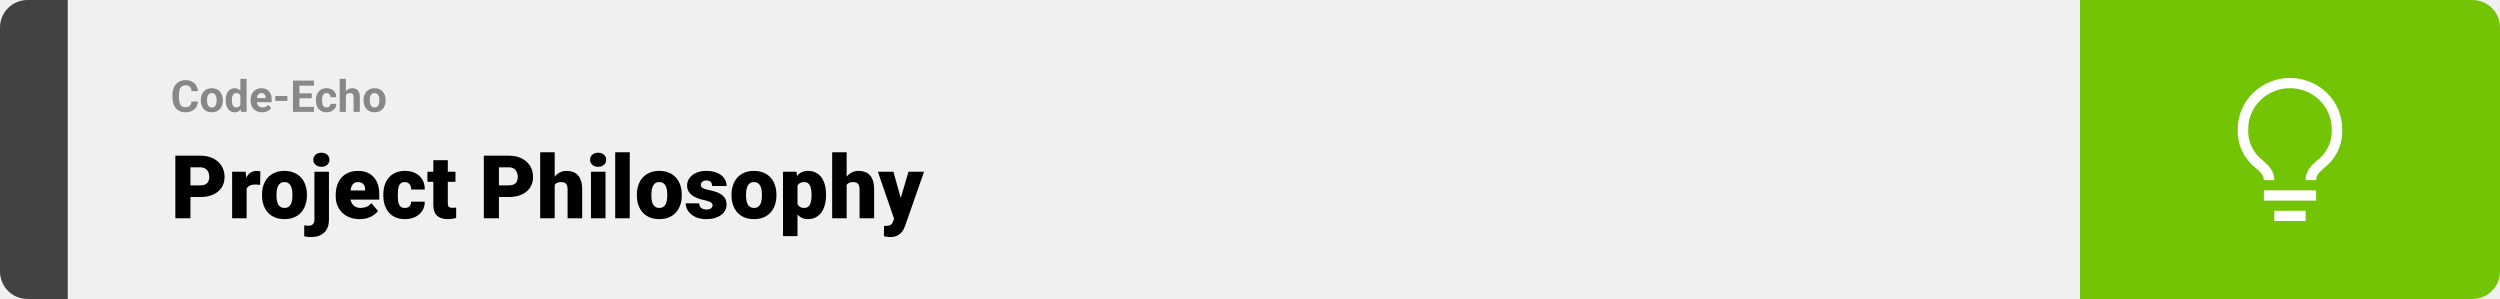
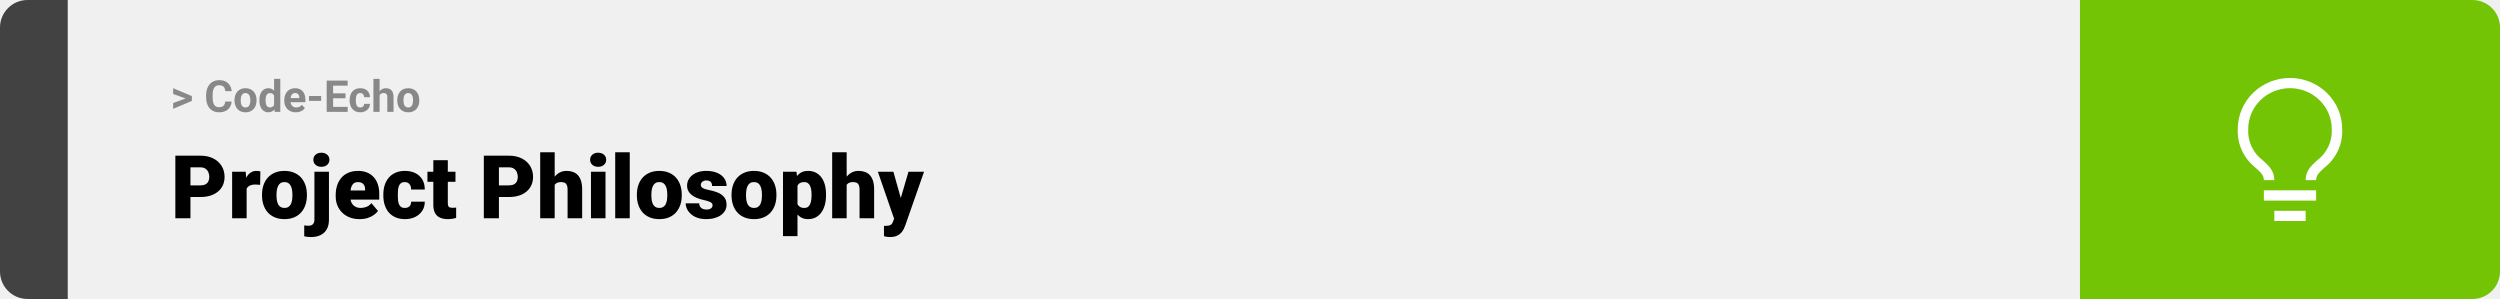
<svg xmlns="http://www.w3.org/2000/svg" width="1363" height="163" viewBox="0 0 1363 163" fill="none">
  <path d="M0 15C0 6.716 6.716 0 15 0H37V163H15C6.716 163 0 156.284 0 148V15Z" fill="#424242" />
  <rect width="1097" height="163" transform="translate(37)" fill="#F0F0F0" />
-   <path d="M104.414 55.34H107.918C107.848 56.488 107.531 57.508 106.969 58.398C106.414 59.289 105.637 59.984 104.637 60.484C103.645 60.984 102.449 61.234 101.051 61.234C99.957 61.234 98.977 61.047 98.109 60.672C97.242 60.289 96.5 59.742 95.883 59.031C95.273 58.32 94.809 57.461 94.488 56.453C94.168 55.445 94.008 54.316 94.008 53.066V51.883C94.008 50.633 94.172 49.504 94.5 48.496C94.836 47.48 95.312 46.617 95.93 45.906C96.555 45.195 97.301 44.648 98.168 44.266C99.035 43.883 100.004 43.691 101.074 43.691C102.496 43.691 103.695 43.949 104.672 44.465C105.656 44.98 106.418 45.691 106.957 46.598C107.504 47.504 107.832 48.535 107.941 49.691H104.426C104.387 49.004 104.25 48.422 104.016 47.945C103.781 47.461 103.426 47.098 102.949 46.855C102.48 46.605 101.855 46.48 101.074 46.48C100.488 46.48 99.977 46.59 99.539 46.809C99.102 47.027 98.734 47.359 98.438 47.805C98.141 48.25 97.918 48.812 97.769 49.492C97.629 50.164 97.559 50.953 97.559 51.859V53.066C97.559 53.949 97.625 54.727 97.758 55.398C97.891 56.062 98.094 56.625 98.367 57.086C98.648 57.539 99.008 57.883 99.445 58.117C99.891 58.344 100.426 58.457 101.051 58.457C101.785 58.457 102.391 58.34 102.867 58.105C103.344 57.871 103.707 57.523 103.957 57.062C104.215 56.602 104.367 56.027 104.414 55.34ZM109.477 54.789V54.543C109.477 53.613 109.609 52.758 109.875 51.977C110.141 51.188 110.527 50.504 111.035 49.926C111.543 49.348 112.168 48.898 112.91 48.578C113.652 48.25 114.504 48.086 115.465 48.086C116.426 48.086 117.281 48.25 118.031 48.578C118.781 48.898 119.41 49.348 119.918 49.926C120.434 50.504 120.824 51.188 121.09 51.977C121.355 52.758 121.488 53.613 121.488 54.543V54.789C121.488 55.711 121.355 56.566 121.09 57.355C120.824 58.137 120.434 58.82 119.918 59.406C119.41 59.984 118.785 60.434 118.043 60.754C117.301 61.074 116.449 61.234 115.488 61.234C114.527 61.234 113.672 61.074 112.922 60.754C112.18 60.434 111.551 59.984 111.035 59.406C110.527 58.82 110.141 58.137 109.875 57.355C109.609 56.566 109.477 55.711 109.477 54.789ZM112.852 54.543V54.789C112.852 55.32 112.898 55.816 112.992 56.277C113.086 56.738 113.234 57.145 113.438 57.496C113.648 57.84 113.922 58.109 114.258 58.305C114.594 58.5 115.004 58.598 115.488 58.598C115.957 58.598 116.359 58.5 116.695 58.305C117.031 58.109 117.301 57.84 117.504 57.496C117.707 57.145 117.855 56.738 117.949 56.277C118.051 55.816 118.102 55.32 118.102 54.789V54.543C118.102 54.027 118.051 53.543 117.949 53.09C117.855 52.629 117.703 52.223 117.492 51.871C117.289 51.512 117.02 51.23 116.684 51.027C116.348 50.824 115.941 50.723 115.465 50.723C114.988 50.723 114.582 50.824 114.246 51.027C113.918 51.23 113.648 51.512 113.438 51.871C113.234 52.223 113.086 52.629 112.992 53.09C112.898 53.543 112.852 54.027 112.852 54.543ZM131.051 58.234V43H134.449V61H131.391L131.051 58.234ZM123.035 54.812V54.566C123.035 53.598 123.145 52.719 123.363 51.93C123.582 51.133 123.902 50.449 124.324 49.879C124.746 49.309 125.266 48.867 125.883 48.555C126.5 48.242 127.203 48.086 127.992 48.086C128.734 48.086 129.383 48.242 129.938 48.555C130.5 48.867 130.977 49.312 131.367 49.891C131.766 50.461 132.086 51.137 132.328 51.918C132.57 52.691 132.746 53.539 132.855 54.461V55C132.746 55.883 132.57 56.703 132.328 57.461C132.086 58.219 131.766 58.883 131.367 59.453C130.977 60.016 130.5 60.453 129.938 60.766C129.375 61.078 128.719 61.234 127.969 61.234C127.18 61.234 126.477 61.074 125.859 60.754C125.25 60.434 124.734 59.984 124.312 59.406C123.898 58.828 123.582 58.148 123.363 57.367C123.145 56.586 123.035 55.734 123.035 54.812ZM126.41 54.566V54.812C126.41 55.336 126.449 55.824 126.527 56.277C126.613 56.73 126.75 57.133 126.938 57.484C127.133 57.828 127.383 58.098 127.688 58.293C128 58.48 128.379 58.574 128.824 58.574C129.402 58.574 129.879 58.445 130.254 58.188C130.629 57.922 130.914 57.559 131.109 57.098C131.312 56.637 131.43 56.105 131.461 55.504V53.969C131.438 53.477 131.367 53.035 131.25 52.645C131.141 52.246 130.977 51.906 130.758 51.625C130.547 51.344 130.281 51.125 129.961 50.969C129.648 50.812 129.277 50.734 128.848 50.734C128.41 50.734 128.035 50.836 127.723 51.039C127.41 51.234 127.156 51.504 126.961 51.848C126.773 52.191 126.633 52.598 126.539 53.066C126.453 53.527 126.41 54.027 126.41 54.566ZM142.922 61.234C141.938 61.234 141.055 61.078 140.273 60.766C139.492 60.445 138.828 60.004 138.281 59.441C137.742 58.879 137.328 58.227 137.039 57.484C136.75 56.734 136.605 55.938 136.605 55.094V54.625C136.605 53.664 136.742 52.785 137.016 51.988C137.289 51.191 137.68 50.5 138.188 49.914C138.703 49.328 139.328 48.879 140.062 48.566C140.797 48.246 141.625 48.086 142.547 48.086C143.445 48.086 144.242 48.234 144.938 48.531C145.633 48.828 146.215 49.25 146.684 49.797C147.16 50.344 147.52 51 147.762 51.766C148.004 52.523 148.125 53.367 148.125 54.297V55.703H138.047V53.453H144.809V53.195C144.809 52.727 144.723 52.309 144.551 51.941C144.387 51.566 144.137 51.27 143.801 51.051C143.465 50.832 143.035 50.723 142.512 50.723C142.066 50.723 141.684 50.82 141.363 51.016C141.043 51.211 140.781 51.484 140.578 51.836C140.383 52.188 140.234 52.602 140.133 53.078C140.039 53.547 139.992 54.062 139.992 54.625V55.094C139.992 55.602 140.062 56.07 140.203 56.5C140.352 56.93 140.559 57.301 140.824 57.613C141.098 57.926 141.426 58.168 141.809 58.34C142.199 58.512 142.641 58.598 143.133 58.598C143.742 58.598 144.309 58.48 144.832 58.246C145.363 58.004 145.82 57.641 146.203 57.156L147.844 58.938C147.578 59.32 147.215 59.688 146.754 60.039C146.301 60.391 145.754 60.68 145.113 60.906C144.473 61.125 143.742 61.234 142.922 61.234ZM156.703 52.352V55H150.082V52.352H156.703ZM171.176 58.258V61H162.094V58.258H171.176ZM163.242 43.938V61H159.727V43.938H163.242ZM169.992 50.887V53.559H162.094V50.887H169.992ZM171.164 43.938V46.691H162.094V43.938H171.164ZM178.02 58.598C178.434 58.598 178.801 58.52 179.121 58.363C179.441 58.199 179.691 57.973 179.871 57.684C180.059 57.387 180.156 57.039 180.164 56.641H183.34C183.332 57.531 183.094 58.324 182.625 59.02C182.156 59.707 181.527 60.25 180.738 60.648C179.949 61.039 179.066 61.234 178.09 61.234C177.105 61.234 176.246 61.07 175.512 60.742C174.785 60.414 174.18 59.961 173.695 59.383C173.211 58.797 172.848 58.117 172.605 57.344C172.363 56.562 172.242 55.727 172.242 54.836V54.496C172.242 53.598 172.363 52.762 172.605 51.988C172.848 51.207 173.211 50.527 173.695 49.949C174.18 49.363 174.785 48.906 175.512 48.578C176.238 48.25 177.09 48.086 178.066 48.086C179.105 48.086 180.016 48.285 180.797 48.684C181.586 49.082 182.203 49.652 182.648 50.395C183.102 51.129 183.332 52 183.34 53.008H180.164C180.156 52.586 180.066 52.203 179.895 51.859C179.73 51.516 179.488 51.242 179.168 51.039C178.855 50.828 178.469 50.723 178.008 50.723C177.516 50.723 177.113 50.828 176.801 51.039C176.488 51.242 176.246 51.523 176.074 51.883C175.902 52.234 175.781 52.637 175.711 53.09C175.648 53.535 175.617 54.004 175.617 54.496V54.836C175.617 55.328 175.648 55.801 175.711 56.254C175.773 56.707 175.891 57.109 176.062 57.461C176.242 57.812 176.488 58.09 176.801 58.293C177.113 58.496 177.52 58.598 178.02 58.598ZM188.59 43V61H185.215V43H188.59ZM188.109 54.215H187.184C187.191 53.332 187.309 52.52 187.535 51.777C187.762 51.027 188.086 50.379 188.508 49.832C188.93 49.277 189.434 48.848 190.02 48.543C190.613 48.238 191.27 48.086 191.988 48.086C192.613 48.086 193.18 48.176 193.688 48.355C194.203 48.527 194.645 48.809 195.012 49.199C195.387 49.582 195.676 50.086 195.879 50.711C196.082 51.336 196.184 52.094 196.184 52.984V61H192.785V52.961C192.785 52.398 192.703 51.957 192.539 51.637C192.383 51.309 192.152 51.078 191.848 50.945C191.551 50.805 191.184 50.734 190.746 50.734C190.262 50.734 189.848 50.824 189.504 51.004C189.168 51.184 188.898 51.434 188.695 51.754C188.492 52.066 188.344 52.434 188.25 52.855C188.156 53.277 188.109 53.73 188.109 54.215ZM198.211 54.789V54.543C198.211 53.613 198.344 52.758 198.609 51.977C198.875 51.188 199.262 50.504 199.77 49.926C200.277 49.348 200.902 48.898 201.645 48.578C202.387 48.25 203.238 48.086 204.199 48.086C205.16 48.086 206.016 48.25 206.766 48.578C207.516 48.898 208.145 49.348 208.652 49.926C209.168 50.504 209.559 51.188 209.824 51.977C210.09 52.758 210.223 53.613 210.223 54.543V54.789C210.223 55.711 210.09 56.566 209.824 57.355C209.559 58.137 209.168 58.82 208.652 59.406C208.145 59.984 207.52 60.434 206.777 60.754C206.035 61.074 205.184 61.234 204.223 61.234C203.262 61.234 202.406 61.074 201.656 60.754C200.914 60.434 200.285 59.984 199.77 59.406C199.262 58.82 198.875 58.137 198.609 57.355C198.344 56.566 198.211 55.711 198.211 54.789ZM201.586 54.543V54.789C201.586 55.32 201.633 55.816 201.727 56.277C201.82 56.738 201.969 57.145 202.172 57.496C202.383 57.84 202.656 58.109 202.992 58.305C203.328 58.5 203.738 58.598 204.223 58.598C204.691 58.598 205.094 58.5 205.43 58.305C205.766 58.109 206.035 57.84 206.238 57.496C206.441 57.145 206.59 56.738 206.684 56.277C206.785 55.816 206.836 55.32 206.836 54.789V54.543C206.836 54.027 206.785 53.543 206.684 53.09C206.59 52.629 206.438 52.223 206.227 51.871C206.023 51.512 205.754 51.23 205.418 51.027C205.082 50.824 204.676 50.723 204.199 50.723C203.723 50.723 203.316 50.824 202.98 51.027C202.652 51.23 202.383 51.512 202.172 51.871C201.969 52.223 201.82 52.629 201.727 53.09C201.633 53.543 201.586 54.027 201.586 54.543Z" fill="#888888" />
+   <path d="M101.906 53.922L94.394 51.238V48.086L104.602 52.375V54.637L101.906 53.922ZM94.394 56.172L101.918 53.43L104.602 52.785V55.035L94.394 59.324V56.172ZM122.789 55.34H126.293C126.223 56.488 125.906 57.508 125.344 58.398C124.789 59.289 124.012 59.984 123.012 60.484C122.02 60.984 120.824 61.234 119.426 61.234C118.332 61.234 117.352 61.047 116.484 60.672C115.617 60.289 114.875 59.742 114.258 59.031C113.648 58.32 113.184 57.461 112.863 56.453C112.543 55.445 112.383 54.316 112.383 53.066V51.883C112.383 50.633 112.547 49.504 112.875 48.496C113.211 47.48 113.688 46.617 114.305 45.906C114.93 45.195 115.676 44.648 116.543 44.266C117.41 43.883 118.379 43.691 119.449 43.691C120.871 43.691 122.07 43.949 123.047 44.465C124.031 44.98 124.793 45.691 125.332 46.598C125.879 47.504 126.207 48.535 126.316 49.691H122.801C122.762 49.004 122.625 48.422 122.391 47.945C122.156 47.461 121.801 47.098 121.324 46.855C120.855 46.605 120.23 46.48 119.449 46.48C118.863 46.48 118.352 46.59 117.914 46.809C117.477 47.027 117.109 47.359 116.812 47.805C116.516 48.25 116.293 48.812 116.145 49.492C116.004 50.164 115.934 50.953 115.934 51.859V53.066C115.934 53.949 116 54.727 116.133 55.398C116.266 56.062 116.469 56.625 116.742 57.086C117.023 57.539 117.383 57.883 117.82 58.117C118.266 58.344 118.801 58.457 119.426 58.457C120.16 58.457 120.766 58.34 121.242 58.105C121.719 57.871 122.082 57.523 122.332 57.062C122.59 56.602 122.742 56.027 122.789 55.34ZM127.852 54.789V54.543C127.852 53.613 127.984 52.758 128.25 51.977C128.516 51.188 128.902 50.504 129.41 49.926C129.918 49.348 130.543 48.898 131.285 48.578C132.027 48.25 132.879 48.086 133.84 48.086C134.801 48.086 135.656 48.25 136.406 48.578C137.156 48.898 137.785 49.348 138.293 49.926C138.809 50.504 139.199 51.188 139.465 51.977C139.73 52.758 139.863 53.613 139.863 54.543V54.789C139.863 55.711 139.73 56.566 139.465 57.355C139.199 58.137 138.809 58.82 138.293 59.406C137.785 59.984 137.16 60.434 136.418 60.754C135.676 61.074 134.824 61.234 133.863 61.234C132.902 61.234 132.047 61.074 131.297 60.754C130.555 60.434 129.926 59.984 129.41 59.406C128.902 58.82 128.516 58.137 128.25 57.355C127.984 56.566 127.852 55.711 127.852 54.789ZM131.227 54.543V54.789C131.227 55.32 131.273 55.816 131.367 56.277C131.461 56.738 131.609 57.145 131.812 57.496C132.023 57.84 132.297 58.109 132.633 58.305C132.969 58.5 133.379 58.598 133.863 58.598C134.332 58.598 134.734 58.5 135.07 58.305C135.406 58.109 135.676 57.84 135.879 57.496C136.082 57.145 136.23 56.738 136.324 56.277C136.426 55.816 136.477 55.32 136.477 54.789V54.543C136.477 54.027 136.426 53.543 136.324 53.09C136.23 52.629 136.078 52.223 135.867 51.871C135.664 51.512 135.395 51.23 135.059 51.027C134.723 50.824 134.316 50.723 133.84 50.723C133.363 50.723 132.957 50.824 132.621 51.027C132.293 51.23 132.023 51.512 131.812 51.871C131.609 52.223 131.461 52.629 131.367 53.09C131.273 53.543 131.227 54.027 131.227 54.543ZM149.426 58.234V43H152.824V61H149.766L149.426 58.234ZM141.41 54.812V54.566C141.41 53.598 141.52 52.719 141.738 51.93C141.957 51.133 142.277 50.449 142.699 49.879C143.121 49.309 143.641 48.867 144.258 48.555C144.875 48.242 145.578 48.086 146.367 48.086C147.109 48.086 147.758 48.242 148.312 48.555C148.875 48.867 149.352 49.312 149.742 49.891C150.141 50.461 150.461 51.137 150.703 51.918C150.945 52.691 151.121 53.539 151.23 54.461V55C151.121 55.883 150.945 56.703 150.703 57.461C150.461 58.219 150.141 58.883 149.742 59.453C149.352 60.016 148.875 60.453 148.312 60.766C147.75 61.078 147.094 61.234 146.344 61.234C145.555 61.234 144.852 61.074 144.234 60.754C143.625 60.434 143.109 59.984 142.688 59.406C142.273 58.828 141.957 58.148 141.738 57.367C141.52 56.586 141.41 55.734 141.41 54.812ZM144.785 54.566V54.812C144.785 55.336 144.824 55.824 144.902 56.277C144.988 56.73 145.125 57.133 145.312 57.484C145.508 57.828 145.758 58.098 146.062 58.293C146.375 58.48 146.754 58.574 147.199 58.574C147.777 58.574 148.254 58.445 148.629 58.188C149.004 57.922 149.289 57.559 149.484 57.098C149.688 56.637 149.805 56.105 149.836 55.504V53.969C149.812 53.477 149.742 53.035 149.625 52.645C149.516 52.246 149.352 51.906 149.133 51.625C148.922 51.344 148.656 51.125 148.336 50.969C148.023 50.812 147.652 50.734 147.223 50.734C146.785 50.734 146.41 50.836 146.098 51.039C145.785 51.234 145.531 51.504 145.336 51.848C145.148 52.191 145.008 52.598 144.914 53.066C144.828 53.527 144.785 54.027 144.785 54.566ZM161.297 61.234C160.312 61.234 159.43 61.078 158.648 60.766C157.867 60.445 157.203 60.004 156.656 59.441C156.117 58.879 155.703 58.227 155.414 57.484C155.125 56.734 154.98 55.938 154.98 55.094V54.625C154.98 53.664 155.117 52.785 155.391 51.988C155.664 51.191 156.055 50.5 156.562 49.914C157.078 49.328 157.703 48.879 158.438 48.566C159.172 48.246 160 48.086 160.922 48.086C161.82 48.086 162.617 48.234 163.312 48.531C164.008 48.828 164.59 49.25 165.059 49.797C165.535 50.344 165.895 51 166.137 51.766C166.379 52.523 166.5 53.367 166.5 54.297V55.703H156.422V53.453H163.184V53.195C163.184 52.727 163.098 52.309 162.926 51.941C162.762 51.566 162.512 51.27 162.176 51.051C161.84 50.832 161.41 50.723 160.887 50.723C160.441 50.723 160.059 50.82 159.738 51.016C159.418 51.211 159.156 51.484 158.953 51.836C158.758 52.188 158.609 52.602 158.508 53.078C158.414 53.547 158.367 54.062 158.367 54.625V55.094C158.367 55.602 158.438 56.07 158.578 56.5C158.727 56.93 158.934 57.301 159.199 57.613C159.473 57.926 159.801 58.168 160.184 58.34C160.574 58.512 161.016 58.598 161.508 58.598C162.117 58.598 162.684 58.48 163.207 58.246C163.738 58.004 164.195 57.641 164.578 57.156L166.219 58.938C165.953 59.32 165.59 59.688 165.129 60.039C164.676 60.391 164.129 60.68 163.488 60.906C162.848 61.125 162.117 61.234 161.297 61.234ZM175.078 52.352V55H168.457V52.352H175.078ZM189.551 58.258V61H180.469V58.258H189.551ZM181.617 43.938V61H178.102V43.938H181.617ZM188.367 50.887V53.559H180.469V50.887H188.367ZM189.539 43.938V46.691H180.469V43.938H189.539ZM196.395 58.598C196.809 58.598 197.176 58.52 197.496 58.363C197.816 58.199 198.066 57.973 198.246 57.684C198.434 57.387 198.531 57.039 198.539 56.641H201.715C201.707 57.531 201.469 58.324 201 59.02C200.531 59.707 199.902 60.25 199.113 60.648C198.324 61.039 197.441 61.234 196.465 61.234C195.48 61.234 194.621 61.07 193.887 60.742C193.16 60.414 192.555 59.961 192.07 59.383C191.586 58.797 191.223 58.117 190.98 57.344C190.738 56.562 190.617 55.727 190.617 54.836V54.496C190.617 53.598 190.738 52.762 190.98 51.988C191.223 51.207 191.586 50.527 192.07 49.949C192.555 49.363 193.16 48.906 193.887 48.578C194.613 48.25 195.465 48.086 196.441 48.086C197.48 48.086 198.391 48.285 199.172 48.684C199.961 49.082 200.578 49.652 201.023 50.395C201.477 51.129 201.707 52 201.715 53.008H198.539C198.531 52.586 198.441 52.203 198.27 51.859C198.105 51.516 197.863 51.242 197.543 51.039C197.23 50.828 196.844 50.723 196.383 50.723C195.891 50.723 195.488 50.828 195.176 51.039C194.863 51.242 194.621 51.523 194.449 51.883C194.277 52.234 194.156 52.637 194.086 53.09C194.023 53.535 193.992 54.004 193.992 54.496V54.836C193.992 55.328 194.023 55.801 194.086 56.254C194.148 56.707 194.266 57.109 194.438 57.461C194.617 57.812 194.863 58.09 195.176 58.293C195.488 58.496 195.895 58.598 196.395 58.598ZM206.965 43V61H203.59V43H206.965ZM206.484 54.215H205.559C205.566 53.332 205.684 52.52 205.91 51.777C206.137 51.027 206.461 50.379 206.883 49.832C207.305 49.277 207.809 48.848 208.395 48.543C208.988 48.238 209.645 48.086 210.363 48.086C210.988 48.086 211.555 48.176 212.062 48.355C212.578 48.527 213.02 48.809 213.387 49.199C213.762 49.582 214.051 50.086 214.254 50.711C214.457 51.336 214.559 52.094 214.559 52.984V61H211.16V52.961C211.16 52.398 211.078 51.957 210.914 51.637C210.758 51.309 210.527 51.078 210.223 50.945C209.926 50.805 209.559 50.734 209.121 50.734C208.637 50.734 208.223 50.824 207.879 51.004C207.543 51.184 207.273 51.434 207.07 51.754C206.867 52.066 206.719 52.434 206.625 52.855C206.531 53.277 206.484 53.73 206.484 54.215ZM216.586 54.789V54.543C216.586 53.613 216.719 52.758 216.984 51.977C217.25 51.188 217.637 50.504 218.145 49.926C218.652 49.348 219.277 48.898 220.02 48.578C220.762 48.25 221.613 48.086 222.574 48.086C223.535 48.086 224.391 48.25 225.141 48.578C225.891 48.898 226.52 49.348 227.027 49.926C227.543 50.504 227.934 51.188 228.199 51.977C228.465 52.758 228.598 53.613 228.598 54.543V54.789C228.598 55.711 228.465 56.566 228.199 57.355C227.934 58.137 227.543 58.82 227.027 59.406C226.52 59.984 225.895 60.434 225.152 60.754C224.41 61.074 223.559 61.234 222.598 61.234C221.637 61.234 220.781 61.074 220.031 60.754C219.289 60.434 218.66 59.984 218.145 59.406C217.637 58.82 217.25 58.137 216.984 57.355C216.719 56.566 216.586 55.711 216.586 54.789ZM219.961 54.543V54.789C219.961 55.32 220.008 55.816 220.102 56.277C220.195 56.738 220.344 57.145 220.547 57.496C220.758 57.84 221.031 58.109 221.367 58.305C221.703 58.5 222.113 58.598 222.598 58.598C223.066 58.598 223.469 58.5 223.805 58.305C224.141 58.109 224.41 57.84 224.613 57.496C224.816 57.145 224.965 56.738 225.059 56.277C225.16 55.816 225.211 55.32 225.211 54.789V54.543C225.211 54.027 225.16 53.543 225.059 53.09C224.965 52.629 224.812 52.223 224.602 51.871C224.398 51.512 224.129 51.23 223.793 51.027C223.457 50.824 223.051 50.723 222.574 50.723C222.098 50.723 221.691 50.824 221.355 51.027C221.027 51.23 220.758 51.512 220.547 51.871C220.344 52.223 220.195 52.629 220.102 53.09C220.008 53.543 219.961 54.027 219.961 54.543Z" fill="#888888" />
  <path d="M109.219 107.422H100.734V101.07H109.219C110.375 101.07 111.312 100.875 112.031 100.484C112.75 100.094 113.273 99.555 113.602 98.867C113.945 98.164 114.117 97.375 114.117 96.5C114.117 95.562 113.945 94.695 113.602 93.898C113.273 93.102 112.75 92.461 112.031 91.977C111.312 91.477 110.375 91.227 109.219 91.227H103.828V119H95.602V84.875H109.219C111.953 84.875 114.305 85.375 116.273 86.375C118.258 87.375 119.781 88.75 120.844 90.5C121.906 92.234 122.438 94.219 122.438 96.453C122.438 98.656 121.906 100.578 120.844 102.219C119.781 103.859 118.258 105.141 116.273 106.062C114.305 106.969 111.953 107.422 109.219 107.422ZM134.461 99.922V119H126.562V93.641H133.945L134.461 99.922ZM141.961 93.453L141.82 100.789C141.508 100.758 141.086 100.719 140.555 100.672C140.023 100.625 139.578 100.602 139.219 100.602C138.297 100.602 137.5 100.711 136.828 100.93C136.172 101.133 135.625 101.445 135.188 101.867C134.766 102.273 134.453 102.789 134.25 103.414C134.062 104.039 133.977 104.766 133.992 105.594L132.562 104.656C132.562 102.953 132.727 101.406 133.055 100.016C133.398 98.609 133.883 97.398 134.508 96.383C135.133 95.352 135.891 94.562 136.781 94.016C137.672 93.453 138.672 93.172 139.781 93.172C140.172 93.172 140.555 93.195 140.93 93.242C141.32 93.289 141.664 93.359 141.961 93.453ZM142.852 106.578V106.086C142.852 104.227 143.117 102.516 143.648 100.953C144.18 99.375 144.961 98.008 145.992 96.852C147.023 95.695 148.297 94.797 149.812 94.156C151.328 93.5 153.078 93.172 155.062 93.172C157.062 93.172 158.82 93.5 160.336 94.156C161.867 94.797 163.148 95.695 164.18 96.852C165.211 98.008 165.992 99.375 166.523 100.953C167.055 102.516 167.32 104.227 167.32 106.086V106.578C167.32 108.422 167.055 110.133 166.523 111.711C165.992 113.273 165.211 114.641 164.18 115.812C163.148 116.969 161.875 117.867 160.359 118.508C158.844 119.148 157.094 119.469 155.109 119.469C153.125 119.469 151.367 119.148 149.836 118.508C148.305 117.867 147.023 116.969 145.992 115.812C144.961 114.641 144.18 113.273 143.648 111.711C143.117 110.133 142.852 108.422 142.852 106.578ZM150.75 106.086V106.578C150.75 107.531 150.82 108.422 150.961 109.25C151.102 110.078 151.336 110.805 151.664 111.43C151.992 112.039 152.438 112.516 153 112.859C153.562 113.203 154.266 113.375 155.109 113.375C155.938 113.375 156.625 113.203 157.172 112.859C157.734 112.516 158.18 112.039 158.508 111.43C158.836 110.805 159.07 110.078 159.211 109.25C159.352 108.422 159.422 107.531 159.422 106.578V106.086C159.422 105.164 159.352 104.297 159.211 103.484C159.07 102.656 158.836 101.93 158.508 101.305C158.18 100.664 157.734 100.164 157.172 99.805C156.609 99.445 155.906 99.266 155.062 99.266C154.234 99.266 153.539 99.445 152.977 99.805C152.43 100.164 151.992 100.664 151.664 101.305C151.336 101.93 151.102 102.656 150.961 103.484C150.82 104.297 150.75 105.164 150.75 106.086ZM171.422 93.641H179.344V119.82C179.344 121.852 178.953 123.562 178.172 124.953C177.391 126.359 176.273 127.422 174.82 128.141C173.367 128.875 171.633 129.242 169.617 129.242C168.945 129.242 168.328 129.211 167.766 129.148C167.188 129.102 166.555 129 165.867 128.844V122.867C166.273 122.93 166.648 122.977 166.992 123.008C167.336 123.055 167.711 123.078 168.117 123.078C168.836 123.078 169.438 122.961 169.922 122.727C170.406 122.492 170.773 122.133 171.023 121.648C171.289 121.164 171.422 120.555 171.422 119.82V93.641ZM170.836 87.102C170.836 85.977 171.242 85.055 172.055 84.336C172.867 83.617 173.922 83.258 175.219 83.258C176.516 83.258 177.57 83.617 178.383 84.336C179.195 85.055 179.602 85.977 179.602 87.102C179.602 88.227 179.195 89.148 178.383 89.867C177.57 90.586 176.516 90.945 175.219 90.945C173.922 90.945 172.867 90.586 172.055 89.867C171.242 89.148 170.836 88.227 170.836 87.102ZM196.102 119.469C194.039 119.469 192.195 119.148 190.57 118.508C188.945 117.852 187.57 116.953 186.445 115.812C185.336 114.672 184.484 113.359 183.891 111.875C183.312 110.391 183.023 108.82 183.023 107.164V106.273C183.023 104.414 183.281 102.695 183.797 101.117C184.312 99.523 185.078 98.133 186.094 96.945C187.109 95.758 188.383 94.836 189.914 94.18C191.445 93.508 193.227 93.172 195.258 93.172C197.055 93.172 198.664 93.461 200.086 94.039C201.508 94.617 202.711 95.445 203.695 96.523C204.695 97.602 205.453 98.906 205.969 100.438C206.5 101.969 206.766 103.688 206.766 105.594V108.805H186.047V103.859H199.055V103.25C199.07 102.406 198.922 101.688 198.609 101.094C198.312 100.5 197.875 100.047 197.297 99.734C196.719 99.422 196.016 99.266 195.188 99.266C194.328 99.266 193.617 99.453 193.055 99.828C192.508 100.203 192.078 100.719 191.766 101.375C191.469 102.016 191.258 102.758 191.133 103.602C191.008 104.445 190.945 105.336 190.945 106.273V107.164C190.945 108.102 191.07 108.953 191.32 109.719C191.586 110.484 191.961 111.141 192.445 111.688C192.945 112.219 193.539 112.633 194.227 112.93C194.93 113.227 195.727 113.375 196.617 113.375C197.695 113.375 198.758 113.172 199.805 112.766C200.852 112.359 201.75 111.688 202.5 110.75L206.086 115.016C205.57 115.75 204.836 116.461 203.883 117.148C202.945 117.836 201.82 118.398 200.508 118.836C199.195 119.258 197.727 119.469 196.102 119.469ZM220.688 113.375C221.422 113.375 222.047 113.242 222.562 112.977C223.094 112.695 223.492 112.305 223.758 111.805C224.039 111.289 224.172 110.672 224.156 109.953H231.586C231.602 111.859 231.133 113.531 230.18 114.969C229.242 116.391 227.961 117.5 226.336 118.297C224.727 119.078 222.906 119.469 220.875 119.469C218.891 119.469 217.156 119.148 215.672 118.508C214.188 117.852 212.945 116.945 211.945 115.789C210.961 114.617 210.219 113.25 209.719 111.688C209.234 110.125 208.992 108.43 208.992 106.602V106.062C208.992 104.234 209.234 102.539 209.719 100.977C210.219 99.398 210.961 98.031 211.945 96.875C212.945 95.703 214.18 94.797 215.648 94.156C217.133 93.5 218.859 93.172 220.828 93.172C222.938 93.172 224.797 93.57 226.406 94.367C228.031 95.164 229.305 96.32 230.227 97.836C231.148 99.352 231.602 101.188 231.586 103.344H224.156C224.172 102.578 224.055 101.891 223.805 101.281C223.555 100.672 223.164 100.188 222.633 99.828C222.117 99.453 221.453 99.266 220.641 99.266C219.828 99.266 219.172 99.445 218.672 99.805C218.172 100.164 217.789 100.664 217.523 101.305C217.273 101.93 217.102 102.648 217.008 103.461C216.93 104.273 216.891 105.141 216.891 106.062V106.602C216.891 107.539 216.93 108.422 217.008 109.25C217.102 110.062 217.281 110.781 217.547 111.406C217.812 112.016 218.195 112.5 218.695 112.859C219.195 113.203 219.859 113.375 220.688 113.375ZM248.32 93.641V99.125H233.039V93.641H248.32ZM236.25 87.336H244.148V110.727C244.148 111.398 244.227 111.922 244.383 112.297C244.539 112.656 244.805 112.914 245.18 113.07C245.57 113.211 246.086 113.281 246.727 113.281C247.18 113.281 247.555 113.273 247.852 113.258C248.148 113.227 248.43 113.188 248.695 113.141V118.789C248.023 119.008 247.32 119.172 246.586 119.281C245.852 119.406 245.07 119.469 244.242 119.469C242.555 119.469 241.109 119.203 239.906 118.672C238.719 118.141 237.812 117.305 237.188 116.164C236.562 115.023 236.25 113.539 236.25 111.711V87.336ZM277.406 107.422H268.922V101.07H277.406C278.562 101.07 279.5 100.875 280.219 100.484C280.938 100.094 281.461 99.555 281.789 98.867C282.133 98.164 282.305 97.375 282.305 96.5C282.305 95.562 282.133 94.695 281.789 93.898C281.461 93.102 280.938 92.461 280.219 91.977C279.5 91.477 278.562 91.227 277.406 91.227H272.016V119H263.789V84.875H277.406C280.141 84.875 282.492 85.375 284.461 86.375C286.445 87.375 287.969 88.75 289.031 90.5C290.094 92.234 290.625 94.219 290.625 96.453C290.625 98.656 290.094 100.578 289.031 102.219C287.969 103.859 286.445 105.141 284.461 106.062C282.492 106.969 280.141 107.422 277.406 107.422ZM302.414 83V119H294.516V83H302.414ZM301.477 105.453L299.625 105.5C299.625 103.719 299.844 102.078 300.281 100.578C300.719 99.078 301.344 97.773 302.156 96.664C302.969 95.555 303.945 94.695 305.086 94.086C306.227 93.477 307.492 93.172 308.883 93.172C310.133 93.172 311.273 93.352 312.305 93.711C313.352 94.07 314.25 94.648 315 95.445C315.766 96.242 316.352 97.281 316.758 98.562C317.18 99.844 317.391 101.406 317.391 103.25V119H309.445V103.203C309.445 102.172 309.297 101.375 309 100.812C308.719 100.234 308.312 99.836 307.781 99.617C307.25 99.383 306.602 99.266 305.836 99.266C304.914 99.266 304.164 99.422 303.586 99.734C303.008 100.047 302.562 100.484 302.25 101.047C301.953 101.594 301.75 102.242 301.641 102.992C301.531 103.742 301.477 104.562 301.477 105.453ZM330.117 93.641V119H322.195V93.641H330.117ZM321.727 87.102C321.727 85.977 322.133 85.055 322.945 84.336C323.758 83.617 324.812 83.258 326.109 83.258C327.406 83.258 328.461 83.617 329.273 84.336C330.086 85.055 330.492 85.977 330.492 87.102C330.492 88.227 330.086 89.148 329.273 89.867C328.461 90.586 327.406 90.945 326.109 90.945C324.812 90.945 323.758 90.586 322.945 89.867C322.133 89.148 321.727 88.227 321.727 87.102ZM343.336 83V119H335.414V83H343.336ZM347.227 106.578V106.086C347.227 104.227 347.492 102.516 348.023 100.953C348.555 99.375 349.336 98.008 350.367 96.852C351.398 95.695 352.672 94.797 354.188 94.156C355.703 93.5 357.453 93.172 359.438 93.172C361.438 93.172 363.195 93.5 364.711 94.156C366.242 94.797 367.523 95.695 368.555 96.852C369.586 98.008 370.367 99.375 370.898 100.953C371.43 102.516 371.695 104.227 371.695 106.086V106.578C371.695 108.422 371.43 110.133 370.898 111.711C370.367 113.273 369.586 114.641 368.555 115.812C367.523 116.969 366.25 117.867 364.734 118.508C363.219 119.148 361.469 119.469 359.484 119.469C357.5 119.469 355.742 119.148 354.211 118.508C352.68 117.867 351.398 116.969 350.367 115.812C349.336 114.641 348.555 113.273 348.023 111.711C347.492 110.133 347.227 108.422 347.227 106.578ZM355.125 106.086V106.578C355.125 107.531 355.195 108.422 355.336 109.25C355.477 110.078 355.711 110.805 356.039 111.43C356.367 112.039 356.812 112.516 357.375 112.859C357.938 113.203 358.641 113.375 359.484 113.375C360.312 113.375 361 113.203 361.547 112.859C362.109 112.516 362.555 112.039 362.883 111.43C363.211 110.805 363.445 110.078 363.586 109.25C363.727 108.422 363.797 107.531 363.797 106.578V106.086C363.797 105.164 363.727 104.297 363.586 103.484C363.445 102.656 363.211 101.93 362.883 101.305C362.555 100.664 362.109 100.164 361.547 99.805C360.984 99.445 360.281 99.266 359.438 99.266C358.609 99.266 357.914 99.445 357.352 99.805C356.805 100.164 356.367 100.664 356.039 101.305C355.711 101.93 355.477 102.656 355.336 103.484C355.195 104.297 355.125 105.164 355.125 106.086ZM388.5 111.875C388.5 111.438 388.352 111.062 388.055 110.75C387.773 110.422 387.273 110.125 386.555 109.859C385.836 109.578 384.828 109.297 383.531 109.016C382.297 108.75 381.133 108.398 380.039 107.961C378.961 107.523 378.016 106.992 377.203 106.367C376.391 105.742 375.75 105 375.281 104.141C374.828 103.281 374.602 102.297 374.602 101.188C374.602 100.109 374.828 99.094 375.281 98.141C375.75 97.172 376.43 96.32 377.32 95.586C378.227 94.836 379.328 94.25 380.625 93.828C381.922 93.391 383.398 93.172 385.055 93.172C387.336 93.172 389.305 93.523 390.961 94.227C392.617 94.914 393.891 95.883 394.781 97.133C395.688 98.367 396.141 99.797 396.141 101.422H388.242C388.242 100.781 388.133 100.234 387.914 99.781C387.711 99.328 387.375 98.984 386.906 98.75C386.438 98.5 385.812 98.375 385.031 98.375C384.484 98.375 383.984 98.477 383.531 98.68C383.094 98.883 382.742 99.164 382.477 99.523C382.211 99.883 382.078 100.305 382.078 100.789C382.078 101.133 382.156 101.445 382.312 101.727C382.484 101.992 382.742 102.242 383.086 102.477C383.43 102.695 383.867 102.898 384.398 103.086C384.93 103.258 385.57 103.414 386.32 103.555C388.023 103.867 389.617 104.312 391.102 104.891C392.586 105.469 393.789 106.289 394.711 107.352C395.648 108.414 396.117 109.844 396.117 111.641C396.117 112.766 395.859 113.805 395.344 114.758C394.828 115.695 394.086 116.523 393.117 117.242C392.148 117.945 390.984 118.492 389.625 118.883C388.266 119.273 386.734 119.469 385.031 119.469C382.609 119.469 380.562 119.039 378.891 118.18C377.219 117.305 375.953 116.211 375.094 114.898C374.25 113.57 373.828 112.227 373.828 110.867H381.188C381.219 111.648 381.406 112.289 381.75 112.789C382.109 113.289 382.586 113.656 383.18 113.891C383.773 114.125 384.461 114.242 385.242 114.242C385.961 114.242 386.555 114.141 387.023 113.938C387.508 113.734 387.875 113.461 388.125 113.117C388.375 112.758 388.5 112.344 388.5 111.875ZM398.836 106.578V106.086C398.836 104.227 399.102 102.516 399.633 100.953C400.164 99.375 400.945 98.008 401.977 96.852C403.008 95.695 404.281 94.797 405.797 94.156C407.312 93.5 409.062 93.172 411.047 93.172C413.047 93.172 414.805 93.5 416.32 94.156C417.852 94.797 419.133 95.695 420.164 96.852C421.195 98.008 421.977 99.375 422.508 100.953C423.039 102.516 423.305 104.227 423.305 106.086V106.578C423.305 108.422 423.039 110.133 422.508 111.711C421.977 113.273 421.195 114.641 420.164 115.812C419.133 116.969 417.859 117.867 416.344 118.508C414.828 119.148 413.078 119.469 411.094 119.469C409.109 119.469 407.352 119.148 405.82 118.508C404.289 117.867 403.008 116.969 401.977 115.812C400.945 114.641 400.164 113.273 399.633 111.711C399.102 110.133 398.836 108.422 398.836 106.578ZM406.734 106.086V106.578C406.734 107.531 406.805 108.422 406.945 109.25C407.086 110.078 407.32 110.805 407.648 111.43C407.977 112.039 408.422 112.516 408.984 112.859C409.547 113.203 410.25 113.375 411.094 113.375C411.922 113.375 412.609 113.203 413.156 112.859C413.719 112.516 414.164 112.039 414.492 111.43C414.82 110.805 415.055 110.078 415.195 109.25C415.336 108.422 415.406 107.531 415.406 106.578V106.086C415.406 105.164 415.336 104.297 415.195 103.484C415.055 102.656 414.82 101.93 414.492 101.305C414.164 100.664 413.719 100.164 413.156 99.805C412.594 99.445 411.891 99.266 411.047 99.266C410.219 99.266 409.523 99.445 408.961 99.805C408.414 100.164 407.977 100.664 407.648 101.305C407.32 101.93 407.086 102.656 406.945 103.484C406.805 104.297 406.734 105.164 406.734 106.086ZM434.789 98.516V128.75H426.891V93.641H434.25L434.789 98.516ZM450.352 106.016V106.508C450.352 108.352 450.141 110.062 449.719 111.641C449.297 113.219 448.672 114.594 447.844 115.766C447.016 116.938 445.984 117.852 444.75 118.508C443.531 119.148 442.117 119.469 440.508 119.469C438.992 119.469 437.688 119.133 436.594 118.461C435.5 117.789 434.586 116.859 433.852 115.672C433.117 114.484 432.523 113.125 432.07 111.594C431.617 110.062 431.258 108.445 430.992 106.742V106.109C431.258 104.281 431.617 102.586 432.07 101.023C432.523 99.445 433.117 98.07 433.852 96.898C434.586 95.727 435.492 94.812 436.57 94.156C437.664 93.5 438.969 93.172 440.484 93.172C442.094 93.172 443.508 93.477 444.727 94.086C445.961 94.695 446.992 95.57 447.82 96.711C448.664 97.836 449.297 99.188 449.719 100.766C450.141 102.344 450.352 104.094 450.352 106.016ZM442.453 106.508V106.016C442.453 105.031 442.383 104.133 442.242 103.32C442.102 102.492 441.875 101.773 441.562 101.164C441.266 100.555 440.867 100.086 440.367 99.758C439.867 99.43 439.25 99.266 438.516 99.266C437.672 99.266 436.961 99.398 436.383 99.664C435.82 99.914 435.367 100.305 435.023 100.836C434.695 101.352 434.461 102 434.32 102.781C434.195 103.547 434.141 104.445 434.156 105.477V107.398C434.125 108.586 434.242 109.633 434.508 110.539C434.773 111.43 435.234 112.125 435.891 112.625C436.547 113.125 437.438 113.375 438.562 113.375C439.312 113.375 439.938 113.203 440.438 112.859C440.938 112.5 441.336 112.008 441.633 111.383C441.93 110.742 442.141 110.008 442.266 109.18C442.391 108.352 442.453 107.461 442.453 106.508ZM461.602 83V119H453.703V83H461.602ZM460.664 105.453L458.812 105.5C458.812 103.719 459.031 102.078 459.469 100.578C459.906 99.078 460.531 97.773 461.344 96.664C462.156 95.555 463.133 94.695 464.273 94.086C465.414 93.477 466.68 93.172 468.07 93.172C469.32 93.172 470.461 93.352 471.492 93.711C472.539 94.07 473.438 94.648 474.188 95.445C474.953 96.242 475.539 97.281 475.945 98.562C476.367 99.844 476.578 101.406 476.578 103.25V119H468.633V103.203C468.633 102.172 468.484 101.375 468.188 100.812C467.906 100.234 467.5 99.836 466.969 99.617C466.438 99.383 465.789 99.266 465.023 99.266C464.102 99.266 463.352 99.422 462.773 99.734C462.195 100.047 461.75 100.484 461.438 101.047C461.141 101.594 460.938 102.242 460.828 102.992C460.719 103.742 460.664 104.562 460.664 105.453ZM488.742 116.023L495.305 93.641H503.789L493.594 122.773C493.375 123.414 493.086 124.102 492.727 124.836C492.367 125.586 491.875 126.297 491.25 126.969C490.625 127.641 489.82 128.188 488.836 128.609C487.867 129.031 486.664 129.242 485.227 129.242C484.461 129.242 483.898 129.203 483.539 129.125C483.195 129.062 482.664 128.945 481.945 128.773V123.125C482.148 123.125 482.32 123.125 482.461 123.125C482.617 123.125 482.789 123.125 482.977 123.125C483.82 123.125 484.492 123.039 484.992 122.867C485.508 122.695 485.898 122.445 486.164 122.117C486.445 121.789 486.664 121.391 486.82 120.922L488.742 116.023ZM487.078 93.641L492.07 111.383L492.938 119.75H487.641L478.617 93.641H487.078Z" fill="black" />
  <path d="M1134 0H1348C1356.28 0 1363 6.716 1363 15V148C1363 156.284 1356.28 163 1348 163H1134V0Z" fill="#73C405" />
  <path d="M1234.26 103.786H1262.74V109.357H1234.26V103.786ZM1239.96 114.929H1257.04V120.5H1239.96V114.929ZM1248.5 42.5C1240.95 42.5 1233.71 45.435 1228.37 50.659C1223.03 55.883 1220.03 62.969 1220.03 70.357C1219.84 74.406 1220.63 78.441 1222.34 82.132C1224.05 85.822 1226.64 89.062 1229.88 91.584C1232.73 94.175 1234.26 95.651 1234.26 98.214H1239.96C1239.96 93.089 1236.8 90.219 1233.72 87.461C1231.06 85.468 1228.94 82.866 1227.55 79.884C1226.15 76.902 1225.53 73.631 1225.72 70.357C1225.72 64.447 1228.12 58.778 1232.39 54.599C1236.67 50.419 1242.46 48.071 1248.5 48.071C1254.54 48.071 1260.33 50.419 1264.61 54.599C1268.88 58.778 1271.28 64.447 1271.28 70.357C1271.47 73.633 1270.84 76.906 1269.44 79.888C1268.04 82.87 1265.92 85.471 1263.25 87.461C1260.2 90.247 1257.04 93.033 1257.04 98.214H1262.74C1262.74 95.651 1264.25 94.175 1267.12 91.556C1270.36 89.038 1272.94 85.803 1274.66 82.118C1276.37 78.432 1277.16 74.401 1276.97 70.357C1276.97 66.699 1276.24 63.077 1274.81 59.697C1273.37 56.317 1271.28 53.246 1268.63 50.659C1265.99 48.072 1262.85 46.02 1259.4 44.62C1255.94 43.221 1252.24 42.5 1248.5 42.5Z" fill="white" />
</svg>
